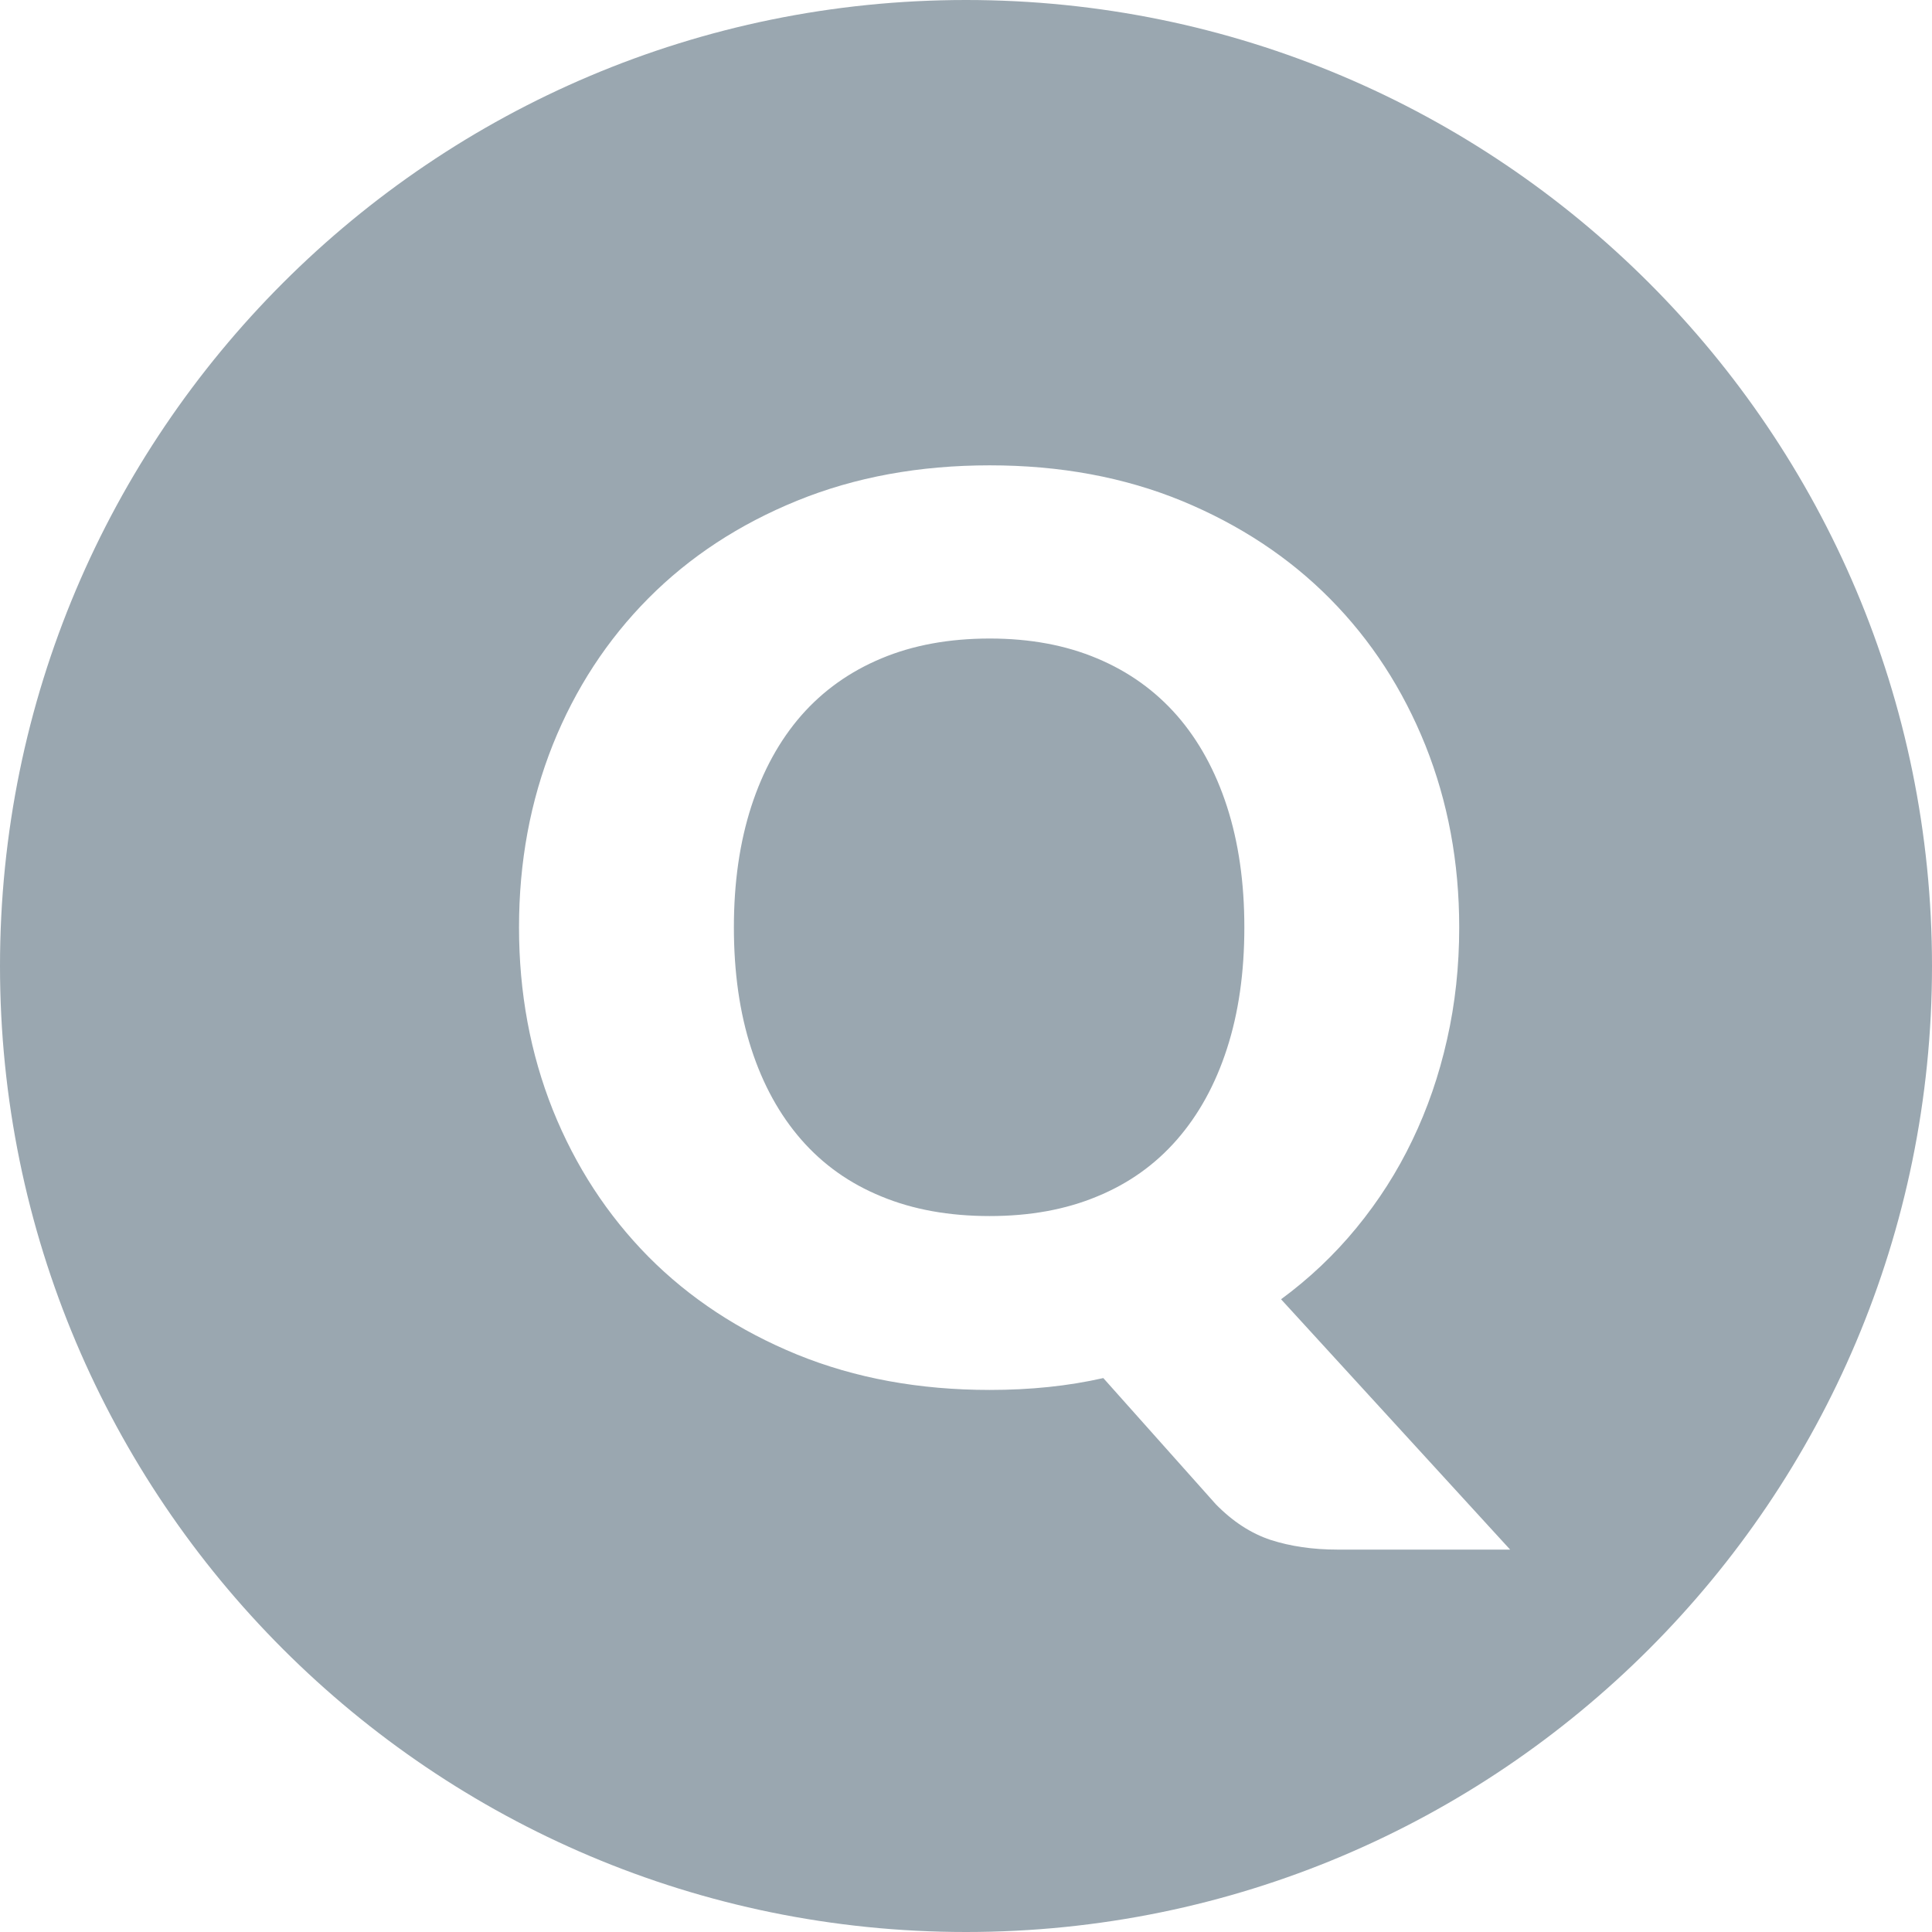
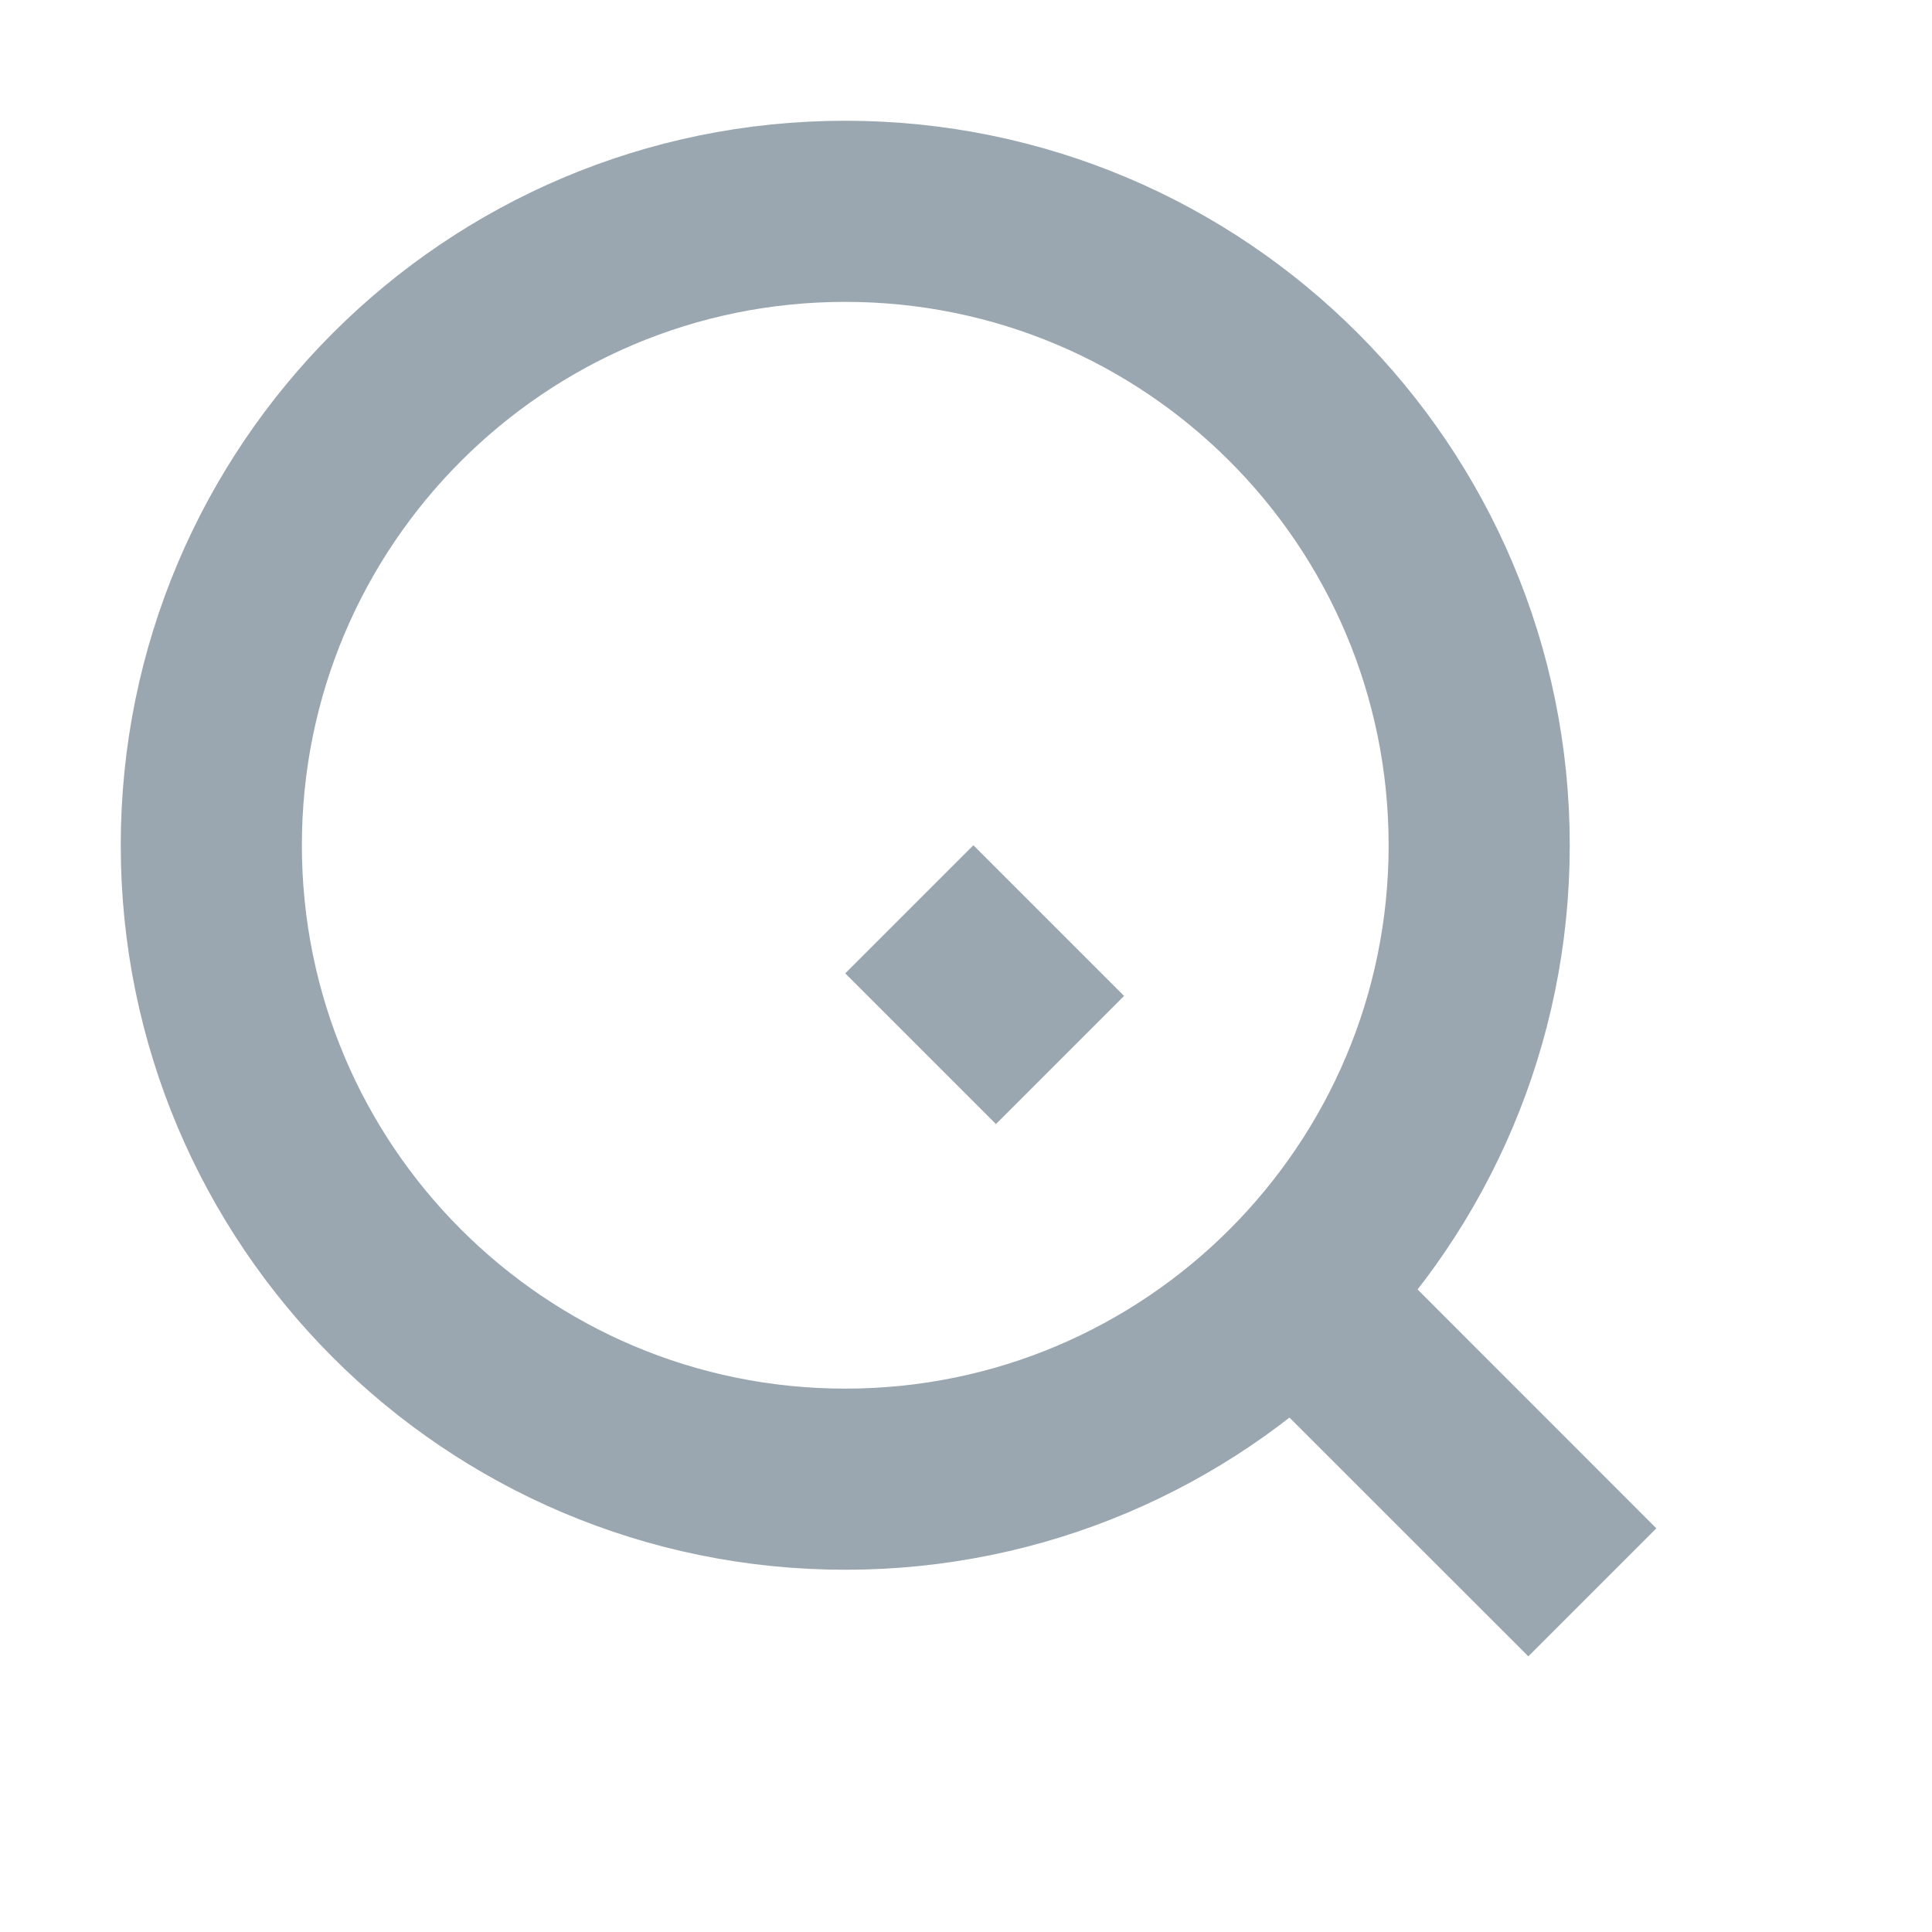
- <svg xmlns="http://www.w3.org/2000/svg" width="14px" height="14px" viewBox="0 0 14 14" version="1.1">
-   <g id="Page-1" stroke="none" stroke-width="1" fill="none" fill-rule="evenodd">
-     <path d="M7,14 C3.134,14 0,10.866 0,7 C0,3.134 3.134,0 7,0 C10.866,0 14,3.134 14,7 C14,10.866 10.866,14 7,14 Z M5.318,6.72 C5.318,6.395 5.36,6.104 5.444,5.844 C5.528,5.585 5.649,5.365 5.806,5.185 C5.964,5.005 6.157,4.867 6.387,4.771 C6.616,4.675 6.878,4.627 7.172,4.627 C7.463,4.627 7.722,4.675 7.95,4.771 C8.179,4.867 8.371,5.005 8.529,5.185 C8.686,5.365 8.807,5.585 8.891,5.844 C8.975,6.104 9.017,6.395 9.017,6.72 C9.017,7.047 8.975,7.34 8.891,7.599 C8.807,7.859 8.686,8.078 8.529,8.258 C8.371,8.439 8.179,8.576 7.95,8.67 C7.722,8.765 7.463,8.812 7.172,8.812 C6.878,8.812 6.616,8.765 6.387,8.67 C6.157,8.576 5.964,8.439 5.806,8.258 C5.649,8.078 5.528,7.859 5.444,7.599 C5.36,7.34 5.318,7.047 5.318,6.72 Z M10.943,11.229 L9.283,9.415 C9.487,9.265 9.669,9.093 9.829,8.898 C9.99,8.702 10.125,8.491 10.234,8.263 C10.344,8.035 10.428,7.791 10.486,7.532 C10.545,7.272 10.574,7.002 10.574,6.72 C10.574,6.248 10.492,5.809 10.329,5.401 C10.165,4.993 9.935,4.639 9.638,4.339 C9.341,4.039 8.983,3.803 8.565,3.63 C8.146,3.458 7.682,3.372 7.172,3.372 C6.662,3.372 6.197,3.457 5.777,3.628 C5.357,3.799 4.998,4.034 4.699,4.335 C4.401,4.635 4.17,4.988 4.006,5.396 C3.843,5.805 3.761,6.245 3.761,6.72 C3.761,7.194 3.843,7.634 4.006,8.043 C4.17,8.451 4.401,8.805 4.699,9.107 C4.998,9.408 5.357,9.644 5.777,9.816 C6.197,9.987 6.662,10.072 7.172,10.072 C7.466,10.072 7.74,10.044 7.995,9.986 L8.81,10.9 C8.933,11.026 9.066,11.112 9.208,11.159 C9.351,11.205 9.512,11.229 9.692,11.229 L10.943,11.229 Z" id="Q" fill="#9AA7B0" />
-   </g>
+ <svg xmlns="http://www.w3.org/2000/svg" width="16" height="16" viewBox="0 0 16 16" fill="none">
+   <circle cx="7" cy="7" r="5.25" stroke="#9AA7B0" stroke-width="1.5" />
+   <path d="M7 8.061L8.061 7L8.893 7.832L9.309 8.248L8.248 9.309L7.832 8.893L7 8.061Z" fill="#9AA7B0" />
+   <path d="M13.717 12.657L12.657 13.717L10.328 11.389L11.389 10.328L13.717 12.657Z" fill="#9AA7B0" />
</svg>
